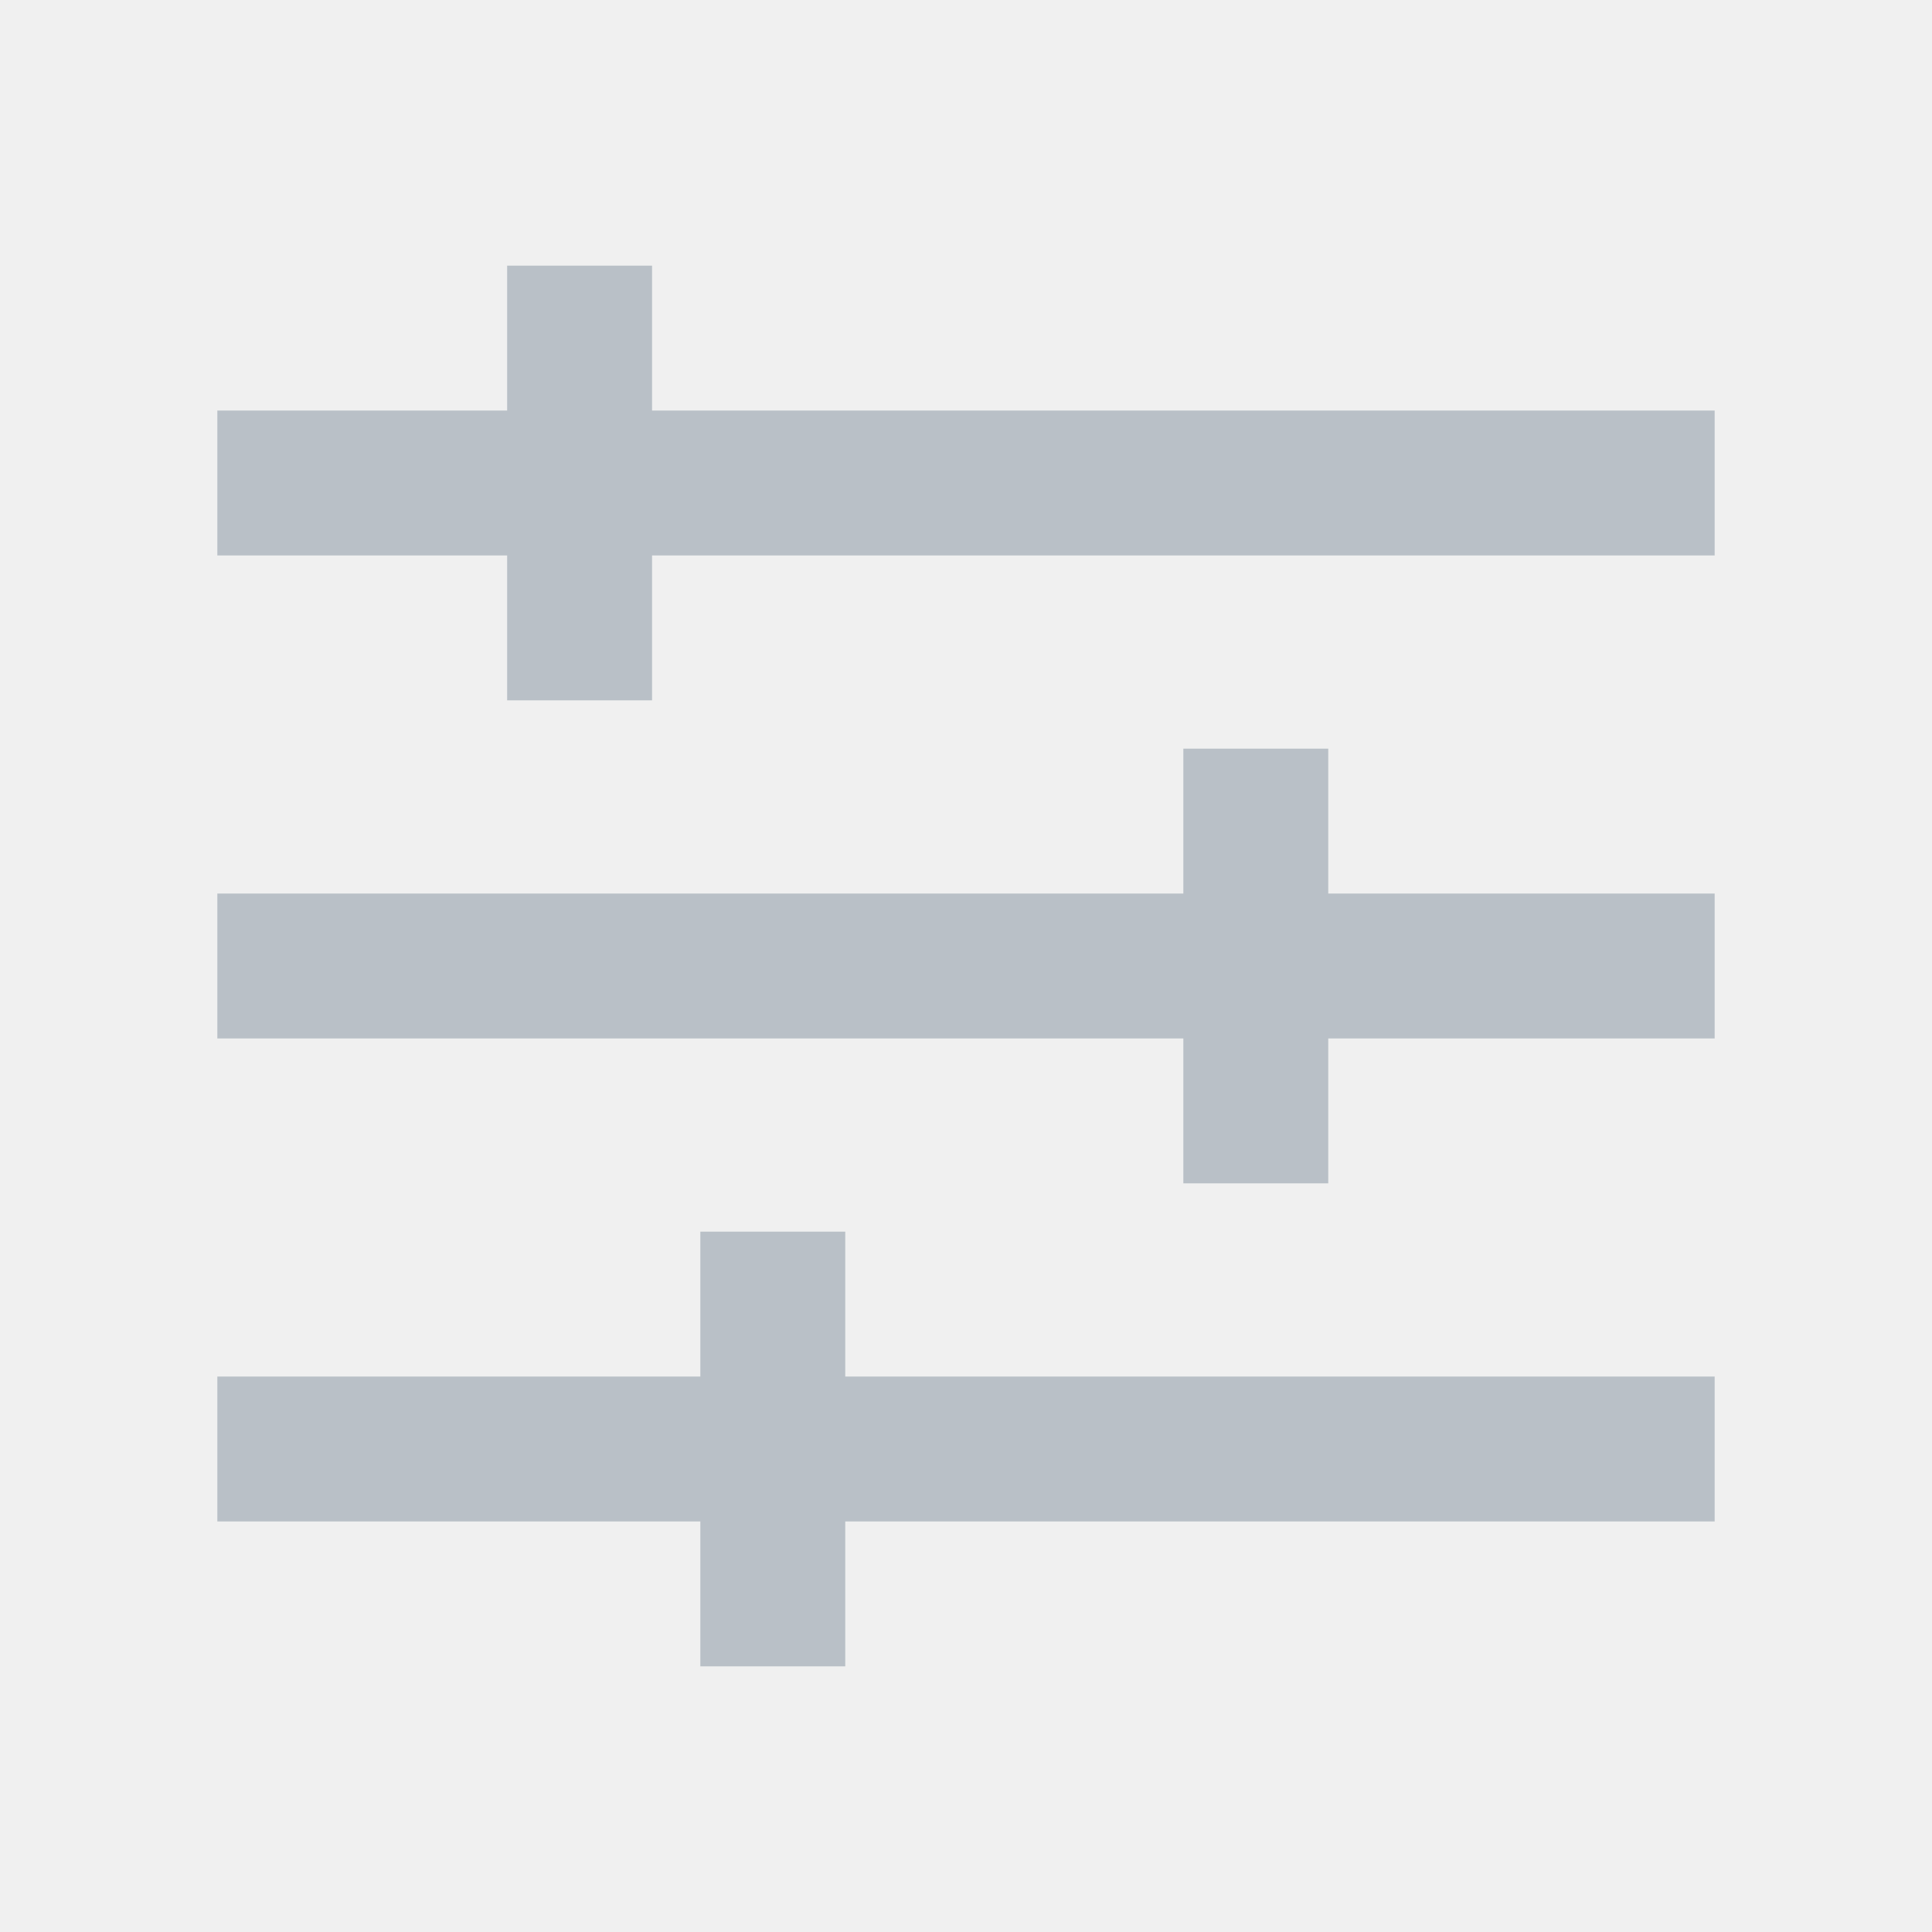
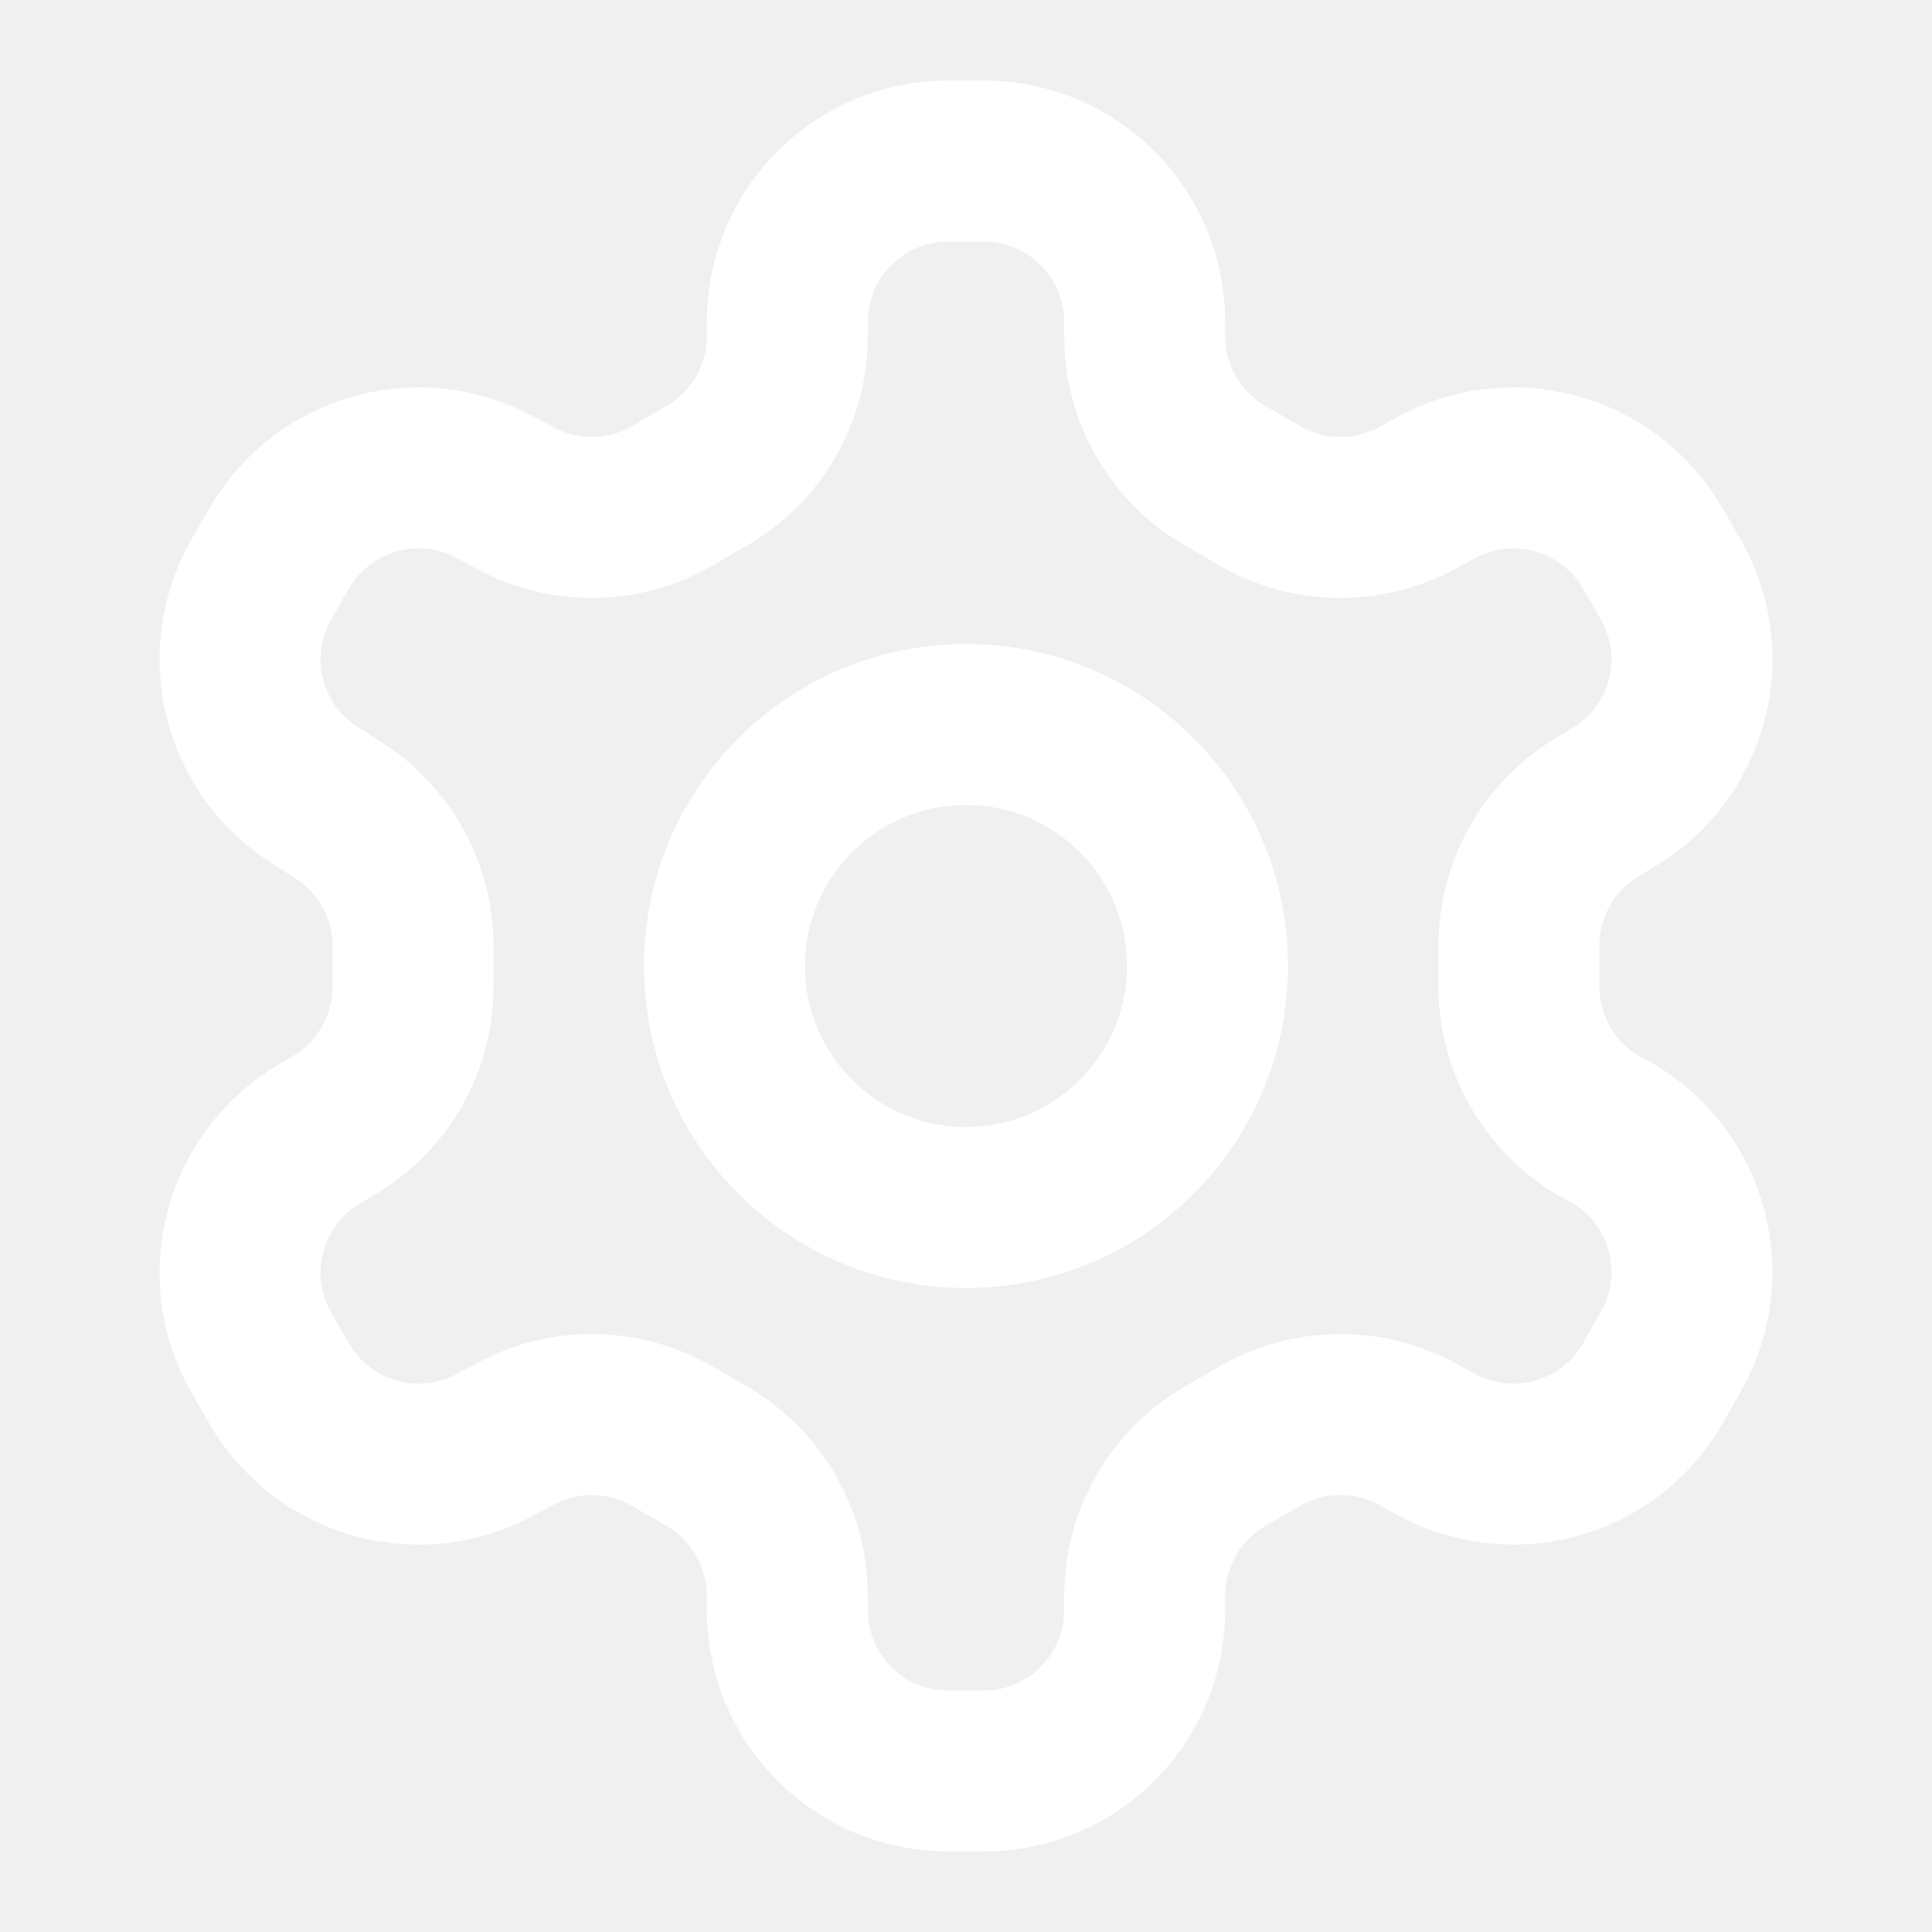
- <svg xmlns="http://www.w3.org/2000/svg" viewBox="0 0 20 20" fill="none" stroke="#b9c0c7" stroke-width="1.5" stroke-linecap="square" stroke-linejoin="miter">
-   <path d="M3 5h14M3 10h14M3 15h14M6 3.5v3M13 8.5v3M8 13.5v3" />
+ <svg xmlns="http://www.w3.org/2000/svg" viewBox="0 0 24 24" fill="none" stroke="#ffffff" stroke-width="2" stroke-linecap="round" stroke-linejoin="round">
+   <path d="M12.22 2h-.44a2 2 0 0 0-2 2v.18a2 2 0 0 1-1 1.73l-.43.25a2 2 0 0 1-2 0l-.15-.08a2 2 0 0 0-2.73.73l-.22.38a2 2 0 0 0 .73 2.73l.15.1a2 2 0 0 1 1 1.72v.51a2 2 0 0 1-1 1.74l-.15.09a2 2 0 0 0-.73 2.73l.22.38a2 2 0 0 0 2.73.73l.15-.08a2 2 0 0 1 2 0l.43.25a2 2 0 0 1 1 1.73V20a2 2 0 0 0 2 2h.44a2 2 0 0 0 2-2v-.18a2 2 0 0 1 1-1.73l.43-.25a2 2 0 0 1 2 0l.15.08a2 2 0 0 0 2.73-.73l.22-.39a2 2 0 0 0-.73-2.73l-.15-.08a2 2 0 0 1-1-1.74v-.5a2 2 0 0 1 1-1.74l.15-.09a2 2 0 0 0 .73-2.73l-.22-.38a2 2 0 0 0-2.73-.73l-.15.08a2 2 0 0 1-2 0l-.43-.25a2 2 0 0 1-1-1.73V4a2 2 0 0 0-2-2z" />
+   <circle cx="12" cy="12" r="3" />
</svg>
